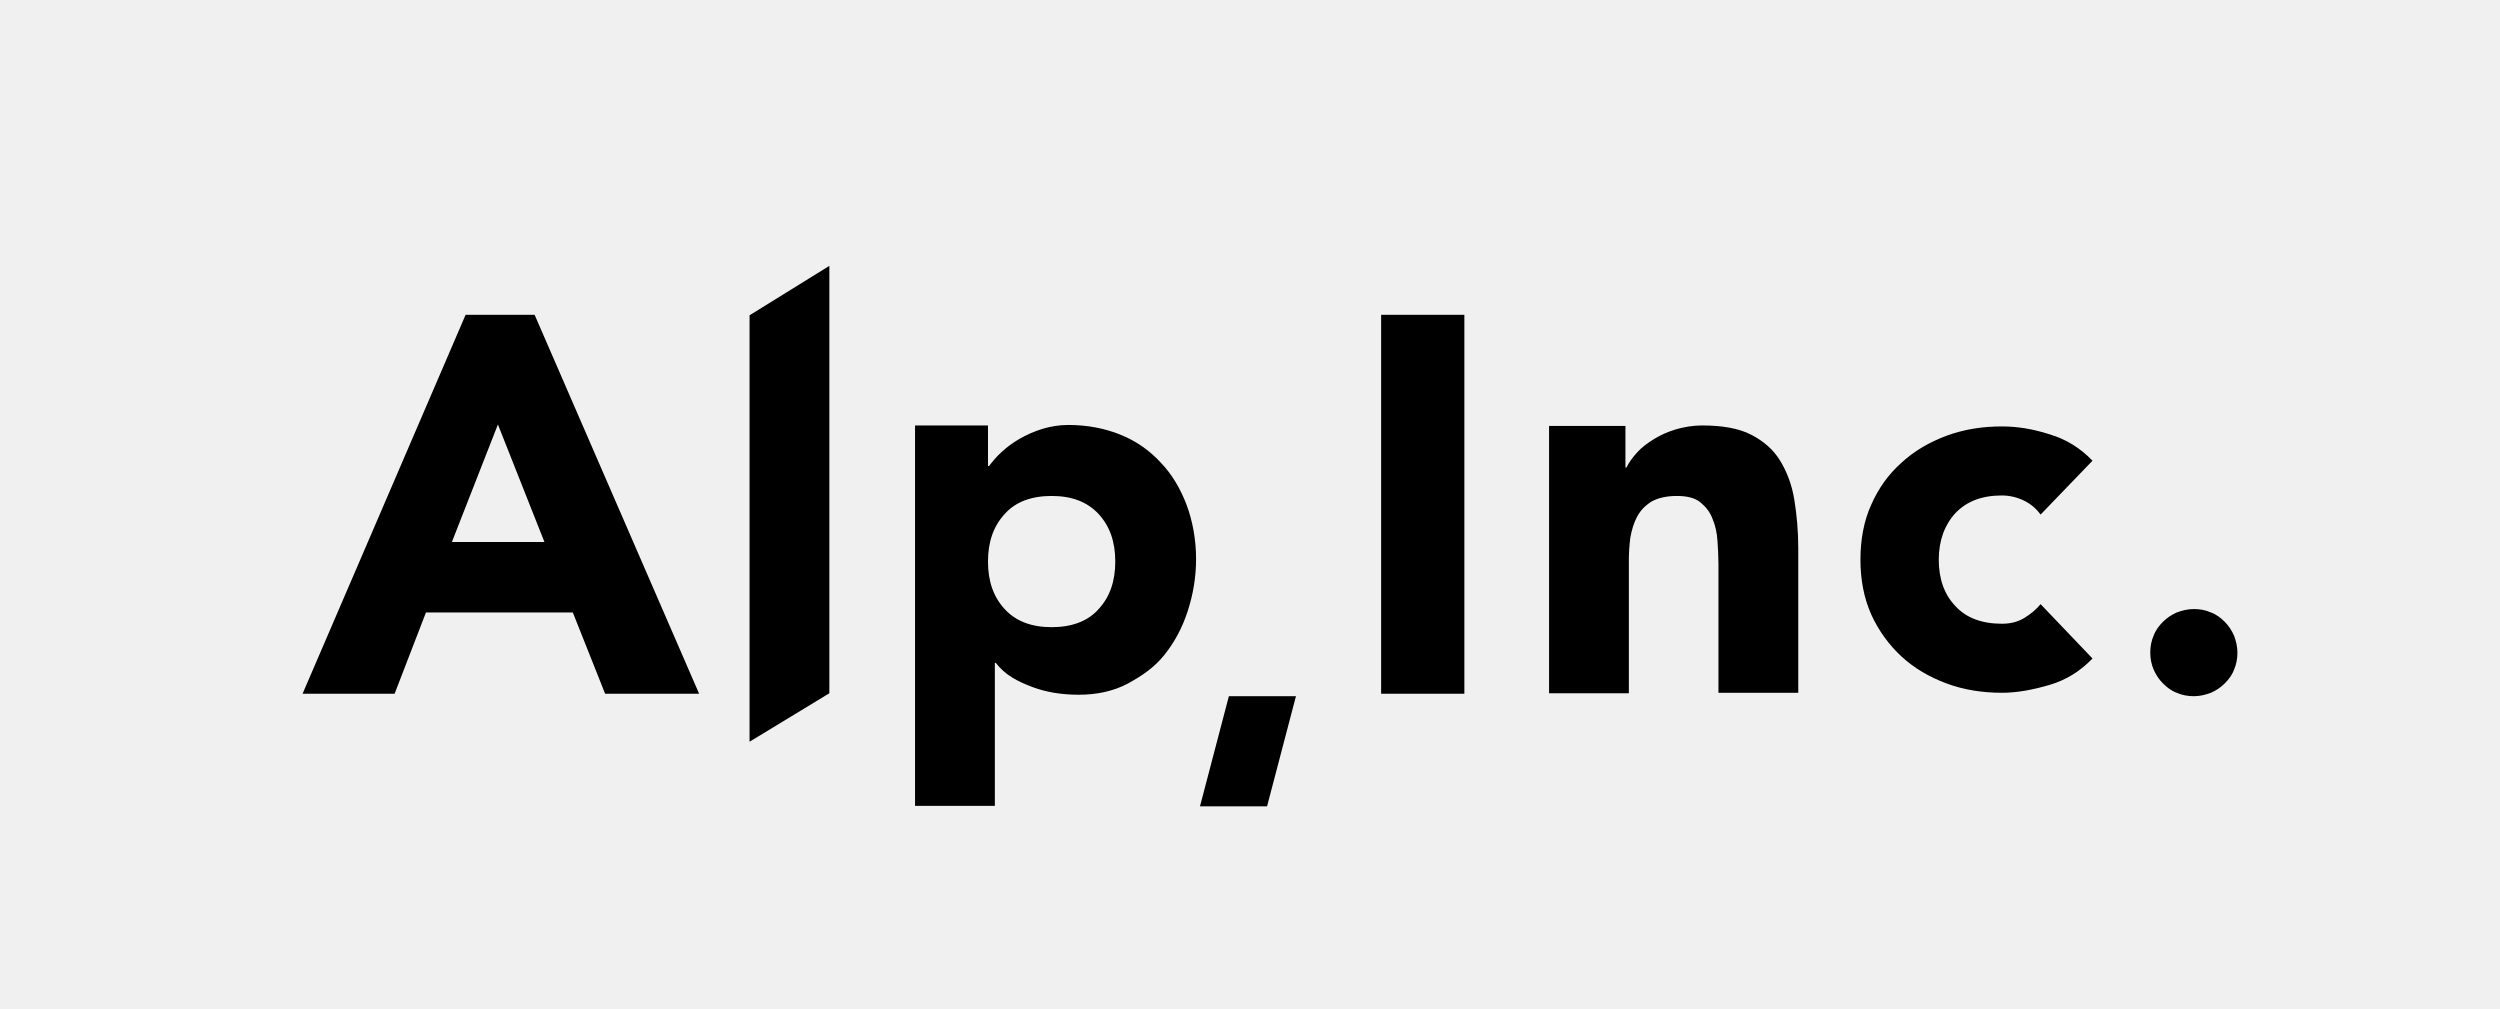
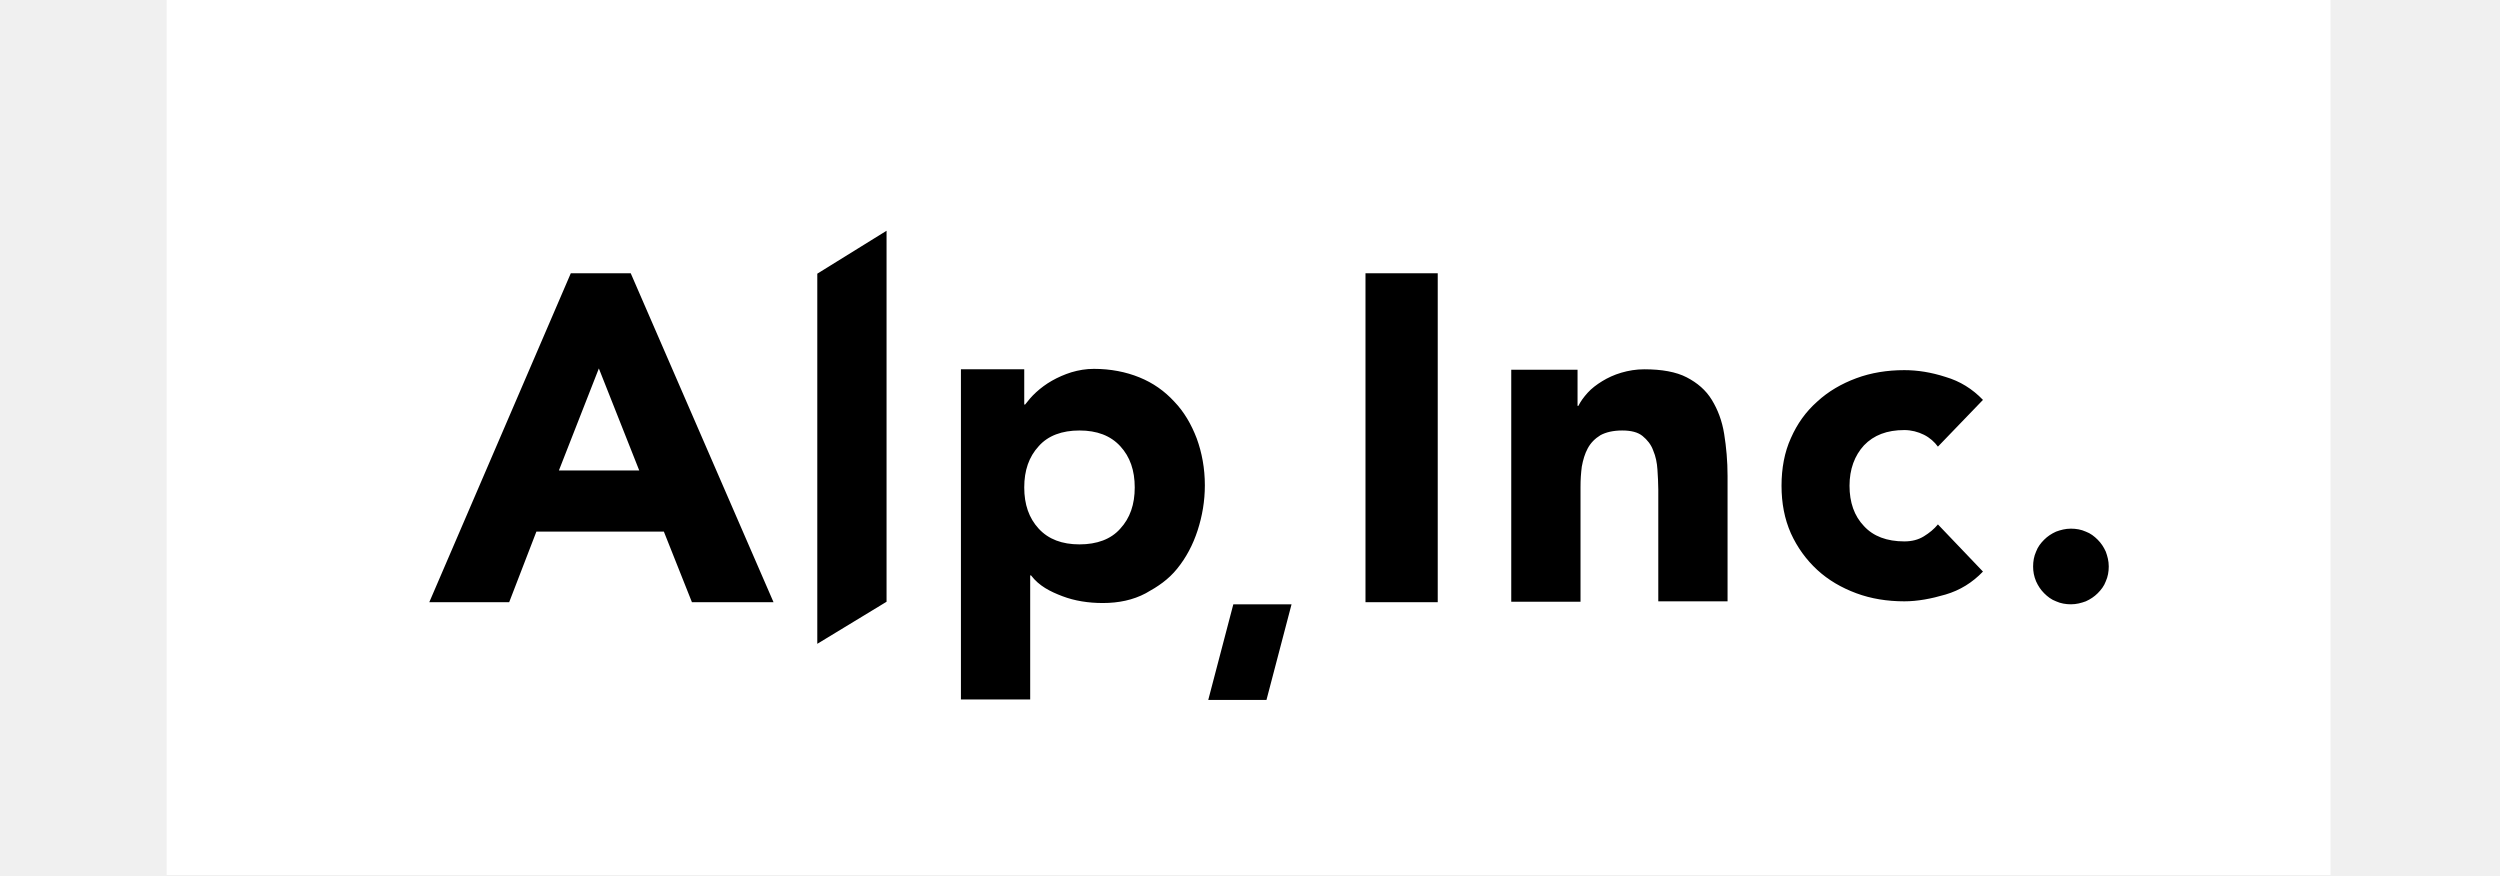
- <svg xmlns="http://www.w3.org/2000/svg" width="248" height="100" viewBox="0 0 248 100" fill="none">
-   <path d="M121.904 69.063H128.558L125.692 79.99H119.038L121.904 69.063ZM46.188 31.229H53.035L69.354 68.82H60.029L56.824 60.758H42.254L39.145 68.82H30.015L46.188 31.229ZM49.393 42.108L44.828 53.764H54.007L49.393 42.108ZM74.356 31.277L82.273 26.372V68.771L74.356 73.579V31.277ZM90.724 42.205H98.009V46.236H98.106C98.446 45.799 98.834 45.313 99.369 44.828C99.903 44.342 100.486 43.905 101.166 43.516C101.846 43.128 102.623 42.788 103.4 42.545C104.225 42.302 105.051 42.156 105.974 42.156C107.868 42.156 109.616 42.496 111.17 43.128C112.725 43.759 114.036 44.682 115.153 45.896C116.27 47.062 117.096 48.47 117.727 50.121C118.31 51.724 118.65 53.521 118.65 55.464C118.65 57.261 118.358 58.961 117.824 60.612C117.29 62.263 116.513 63.72 115.493 64.983C114.473 66.246 113.307 67.023 111.899 67.8C110.442 68.577 108.791 68.917 106.994 68.917C105.342 68.917 103.788 68.674 102.38 68.14C100.971 67.606 99.709 66.974 98.786 65.76H98.689V79.942H90.772V42.205H90.724ZM98.009 55.707C98.009 57.649 98.543 59.203 99.66 60.418C100.777 61.632 102.331 62.215 104.322 62.215C106.314 62.215 107.916 61.632 108.985 60.418C110.102 59.203 110.636 57.649 110.636 55.707C110.636 53.764 110.102 52.21 108.985 50.996C107.868 49.781 106.314 49.199 104.322 49.199C102.331 49.199 100.729 49.781 99.66 50.996C98.543 52.21 98.009 53.764 98.009 55.707ZM137.008 31.229H145.265V68.82H137.008V31.229ZM153.618 42.254H161.243V46.382H161.34C161.583 45.896 161.923 45.41 162.409 44.876C162.846 44.391 163.429 43.953 164.06 43.565C164.692 43.176 165.42 42.836 166.246 42.593C167.071 42.351 167.946 42.205 168.868 42.205C170.86 42.205 172.511 42.496 173.725 43.128C174.939 43.759 175.911 44.585 176.591 45.702C177.271 46.819 177.756 48.082 177.999 49.587C178.242 51.093 178.388 52.696 178.388 54.395V68.723H170.471V55.95C170.471 55.221 170.423 54.444 170.374 53.667C170.325 52.89 170.18 52.161 169.888 51.481C169.645 50.801 169.208 50.267 168.674 49.83C168.14 49.393 167.363 49.199 166.343 49.199C165.323 49.199 164.497 49.393 163.866 49.733C163.235 50.121 162.749 50.607 162.409 51.238C162.069 51.87 161.875 52.55 161.729 53.327C161.632 54.104 161.583 54.784 161.583 55.658V68.771H153.667V42.254H153.618ZM202.428 51.044C202.04 50.51 201.506 50.024 200.826 49.684C200.146 49.344 199.369 49.15 198.592 49.15C196.6 49.15 195.095 49.733 193.978 50.898C192.909 52.064 192.326 53.618 192.326 55.512C192.326 57.407 192.861 58.961 193.978 60.126C195.046 61.292 196.6 61.875 198.592 61.875C199.466 61.875 200.194 61.68 200.826 61.292C201.457 60.903 201.991 60.466 202.428 59.932L207.576 65.323C206.362 66.586 204.954 67.46 203.303 67.946C201.651 68.431 200.097 68.723 198.592 68.723C196.649 68.723 194.803 68.431 193.103 67.8C191.404 67.168 189.898 66.294 188.635 65.129C187.372 63.963 186.353 62.555 185.624 60.952C184.896 59.301 184.556 57.504 184.556 55.512C184.556 53.521 184.896 51.676 185.624 50.073C186.353 48.422 187.324 47.062 188.635 45.896C189.898 44.73 191.404 43.856 193.103 43.225C194.803 42.593 196.649 42.302 198.592 42.302C200.097 42.302 201.651 42.545 203.303 43.079C204.954 43.565 206.362 44.439 207.576 45.702L202.428 51.044ZM213.307 64.74C213.307 64.157 213.405 63.575 213.647 63.04C213.842 62.506 214.182 62.069 214.57 61.68C214.959 61.292 215.396 61.001 215.93 60.758C216.464 60.563 216.999 60.418 217.63 60.418C218.213 60.418 218.796 60.515 219.33 60.758C219.864 60.952 220.301 61.292 220.69 61.68C221.078 62.069 221.37 62.506 221.612 63.04C221.807 63.575 221.952 64.109 221.952 64.74C221.952 65.323 221.855 65.906 221.612 66.44C221.418 66.974 221.078 67.411 220.69 67.8C220.301 68.188 219.864 68.48 219.33 68.723C218.796 68.917 218.261 69.063 217.63 69.063C217.047 69.063 216.464 68.966 215.93 68.723C215.396 68.528 214.959 68.188 214.57 67.8C214.182 67.411 213.89 66.974 213.647 66.44C213.405 65.857 213.307 65.323 213.307 64.74Z" fill="black" />
+ <svg xmlns="http://www.w3.org/2000/svg" width="600" height="210" viewBox="0 0 600 210" fill="none">
+   <path d="M40 0H559.324V210H40V0Z" fill="white" />
+   <path d="M295.998 145.032H309.971L303.953 167.98H289.981L295.998 145.032ZM136.994 65.58H151.374L185.644 144.522H166.061L159.33 127.591H128.732L122.205 144.522H103.031L136.994 65.58ZM143.725 88.426L134.138 112.904H153.414L143.725 88.426ZM196.149 65.682L212.773 55.381V144.42L196.149 154.517V65.682ZM230.52 88.63H245.818V97.096H246.022C246.736 96.178 247.552 95.158 248.674 94.138C249.796 93.118 251.02 92.2 252.448 91.384C253.876 90.568 255.508 89.854 257.139 89.344C258.873 88.834 260.607 88.528 262.545 88.528C266.523 88.528 270.194 89.242 273.458 90.568C276.722 91.894 279.475 93.832 281.821 96.382C284.167 98.829 285.901 101.787 287.227 105.255C288.451 108.621 289.165 112.394 289.165 116.474C289.165 120.248 288.553 123.817 287.431 127.285C286.309 130.753 284.677 133.813 282.535 136.464C280.393 139.116 277.946 140.748 274.988 142.38C271.928 144.012 268.46 144.726 264.687 144.726C261.219 144.726 257.955 144.216 254.998 143.094C252.04 141.972 249.388 140.646 247.45 138.096H247.246V167.878H230.622V88.63H230.52ZM245.818 116.984C245.818 121.064 246.94 124.327 249.286 126.877C251.632 129.427 254.896 130.651 259.077 130.651C263.259 130.651 266.625 129.427 268.868 126.877C271.214 124.327 272.336 121.064 272.336 116.984C272.336 112.904 271.214 109.641 268.868 107.091C266.523 104.541 263.259 103.317 259.077 103.317C254.896 103.317 251.53 104.541 249.286 107.091C246.94 109.641 245.818 112.904 245.818 116.984ZM327.717 65.58H345.056V144.522H327.717V65.58ZM362.598 88.732H378.611V97.402H378.815C379.325 96.382 380.039 95.362 381.059 94.24C381.977 93.22 383.201 92.302 384.526 91.486C385.852 90.67 387.382 89.956 389.116 89.446C390.85 88.936 392.686 88.63 394.624 88.63C398.805 88.63 402.273 89.242 404.823 90.568C407.373 91.894 409.412 93.628 410.84 95.974C412.268 98.32 413.288 100.971 413.798 104.133C414.308 107.295 414.614 110.661 414.614 114.23V144.318H397.989V117.494C397.989 115.964 397.887 114.332 397.785 112.7C397.683 111.068 397.377 109.539 396.765 108.111C396.255 106.683 395.338 105.561 394.216 104.643C393.094 103.725 391.462 103.317 389.32 103.317C387.178 103.317 385.444 103.725 384.118 104.439C382.793 105.255 381.773 106.275 381.059 107.601C380.345 108.927 379.937 110.355 379.631 111.986C379.427 113.618 379.325 115.046 379.325 116.882V144.42H362.7V88.732H362.598ZM465.1 107.193C464.284 106.071 463.162 105.051 461.734 104.337C460.306 103.623 458.674 103.215 457.042 103.215C452.861 103.215 449.699 104.439 447.353 106.887C445.109 109.335 443.885 112.598 443.885 116.576C443.885 120.554 445.007 123.817 447.353 126.265C449.597 128.713 452.861 129.937 457.042 129.937C458.878 129.937 460.408 129.529 461.734 128.713C463.06 127.897 464.182 126.979 465.1 125.857L475.911 137.178C473.361 139.83 470.403 141.666 466.935 142.686C463.468 143.706 460.204 144.318 457.042 144.318C452.963 144.318 449.087 143.706 445.517 142.38C441.948 141.054 438.786 139.218 436.134 136.77C433.482 134.322 431.341 131.365 429.811 127.999C428.281 124.531 427.567 120.758 427.567 116.576C427.567 112.394 428.281 108.519 429.811 105.153C431.341 101.685 433.38 98.829 436.134 96.382C438.786 93.934 441.948 92.098 445.517 90.772C449.087 89.446 452.963 88.834 457.042 88.834C460.204 88.834 463.468 89.344 466.935 90.466C470.403 91.486 473.361 93.322 475.911 95.974L465.1 107.193ZM487.946 135.954C487.946 134.73 488.15 133.507 488.66 132.385C489.068 131.263 489.781 130.345 490.597 129.529C491.413 128.713 492.331 128.101 493.453 127.591C494.575 127.183 495.697 126.877 497.023 126.877C498.247 126.877 499.471 127.081 500.593 127.591C501.714 127.999 502.632 128.713 503.448 129.529C504.264 130.345 504.876 131.263 505.386 132.385C505.794 133.507 506.1 134.628 506.1 135.954C506.1 137.178 505.896 138.402 505.386 139.524C504.978 140.646 504.264 141.564 503.448 142.38C502.632 143.196 501.714 143.808 500.593 144.318C499.471 144.726 498.349 145.032 497.023 145.032C495.799 145.032 494.575 144.828 493.453 144.318C492.331 143.91 491.413 143.196 490.597 142.38C489.781 141.564 489.169 140.646 488.66 139.524C488.15 138.3 487.946 137.178 487.946 135.954Z" fill="black" />
</svg>
